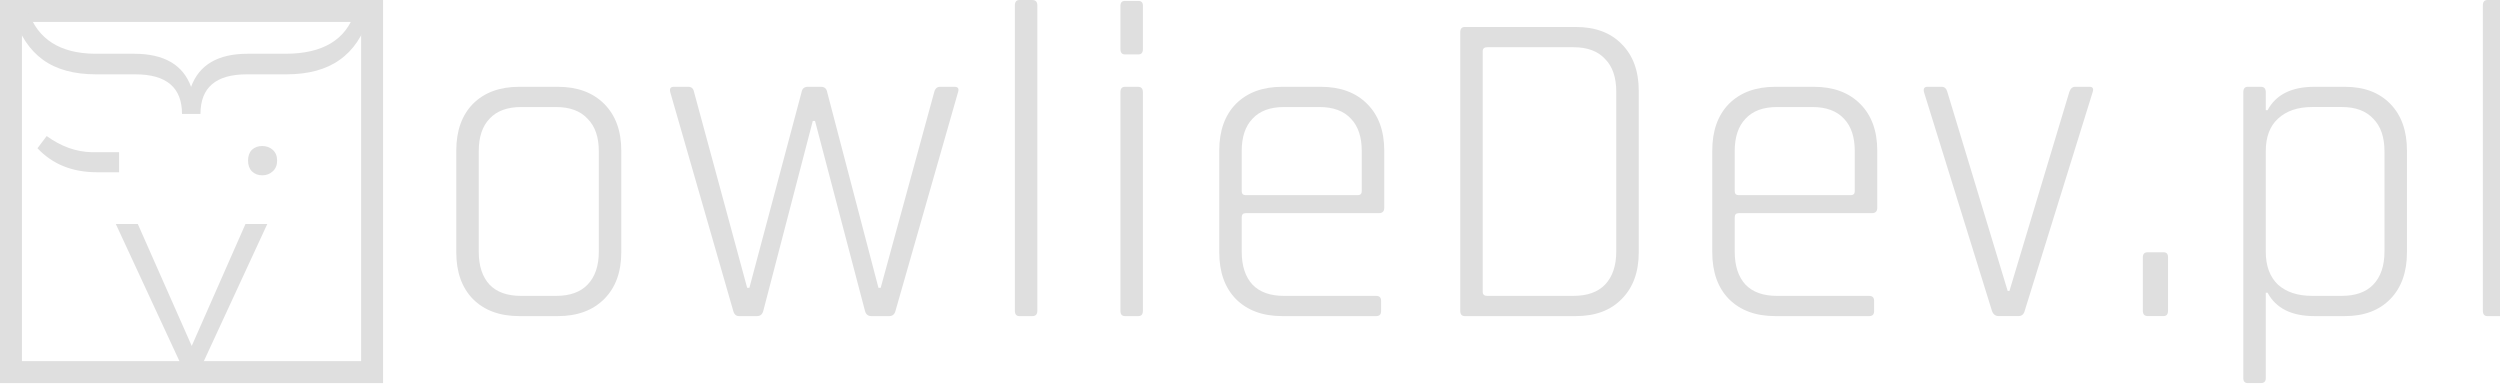
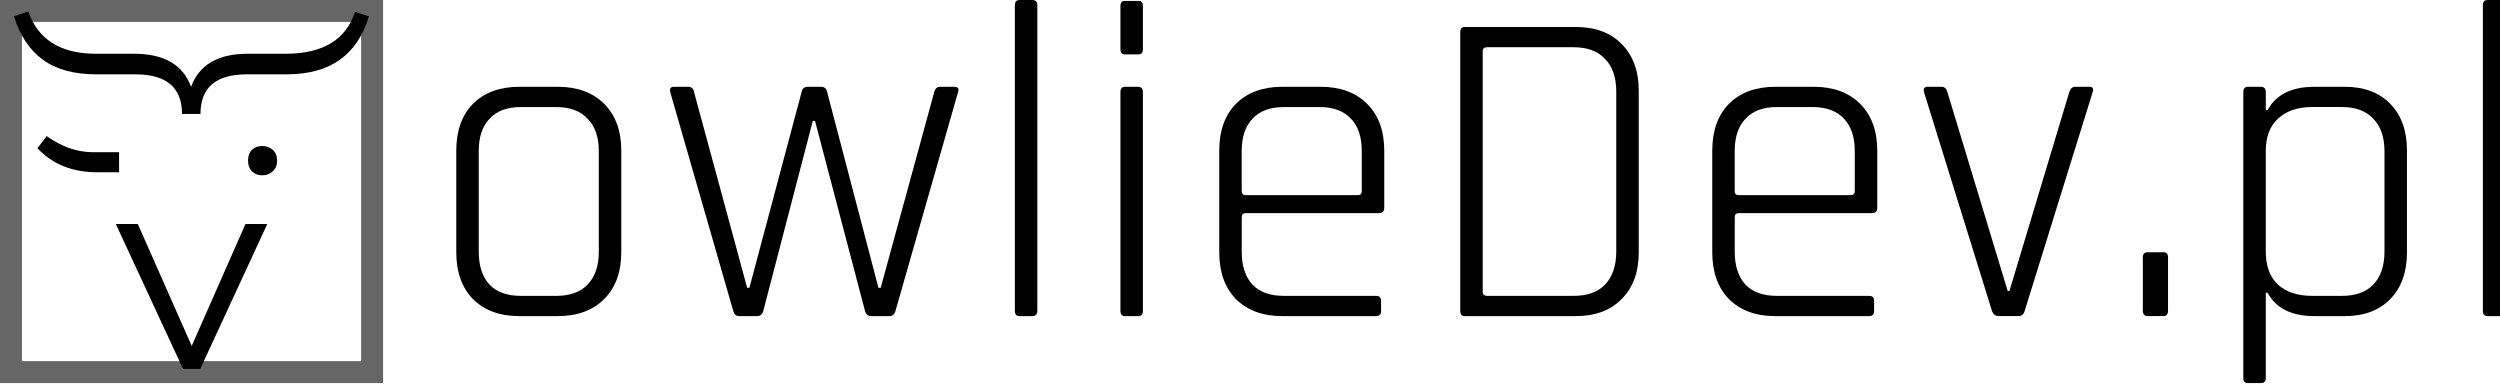
- <svg xmlns="http://www.w3.org/2000/svg" width="478.44" height="73.315" inkscapeVersion="0.92.4 (5da689c313, 2019-01-14)" sodipodiDocname="logo-vert-1000-2.svg" version="1.1" viewBox="0 0 126.59 19.398" xmlnsCc="http://creativecommons.org/ns#" xmlnsDc="http://purl.org/dc/elements/1.1/" xmlnsRdf="http://www.w3.org/1999/02/22-rdf-syntax-ns#" xmlnsSvg="http://www.w3.org/2000/svg">
-   <sodipodiNamedview bordercolor="#666666" borderopacity="1" gridtolerance="10" guidetolerance="10" inkscapeCurrent-layer="svg941" inkscapeCx="12.556" inkscapeCy="80.909" inkscapePageopacity="0" inkscapePageshadow="2" inkscapeWindow-height="1017" inkscapeWindow-maximized="1" inkscapeWindow-width="1920" inkscapeWindow-x="-8" inkscapeWindow-y="-8" inkscapeZoom="1.103" objecttolerance="10" pagecolor="#ffffff" showgrid="false" />
-   <g transform="scale(1 1)" style="fill:#dfdfdf" aria-label="owlieDev.pl">
-     <path d="m28.249 16.006h-1.958q-1.48 0-2.345-0.865-0.842-0.865-0.842-2.368v-5.145q0-1.503 0.842-2.368 0.865-0.865 2.345-0.865h1.958q1.48 0 2.345 0.865t0.865 2.368v5.145q0 1.503-0.865 2.368-0.865 0.865-2.345 0.865zm-1.867-1.024h1.776q1.047 0 1.594-0.569 0.569-0.592 0.569-1.662v-5.1q0-1.07-0.569-1.639-0.546-0.592-1.594-0.592h-1.776q-1.047 0-1.594 0.592-0.546 0.569-0.546 1.639v5.1q0 1.07 0.546 1.662 0.546 0.569 1.594 0.569z" style="fill:#dfdfdf" />
-     <path d="m38.333 16.006h-0.911q-0.228 0-0.296-0.273l-3.187-11.065q-0.068-0.273 0.182-0.273h0.729q0.25 0 0.296 0.273l2.687 9.904h0.114l2.641-9.904q0.046-0.273 0.319-0.273h0.66q0.273 0 0.319 0.273l2.595 9.904h0.114l2.709-9.904q0.068-0.273 0.296-0.273h0.729q0.273 0 0.182 0.273l-3.165 11.065q-0.068 0.273-0.319 0.273h-0.911q-0.25 0-0.319-0.273l-2.527-9.608h-0.114l-2.504 9.608q-0.068 0.273-0.319 0.273z" style="fill:#dfdfdf" />
-     <path d="m52.277 16.006h-0.66q-0.228 0-0.228-0.273v-15.459q0-0.273 0.228-0.273h0.66q0.25 0 0.25 0.273v15.459q0 0.273-0.25 0.273z" style="fill:#dfdfdf" />
-     <path d="m56.734 2.482v-2.186q0-0.25 0.228-0.25h0.683q0.228 0 0.228 0.25v2.186q0 0.273-0.228 0.273h-0.683q-0.228 0-0.228-0.273zm0 13.251v-11.065q0-0.273 0.228-0.273h0.66q0.25 0 0.25 0.273v11.065q0 0.273-0.228 0.273h-0.683q-0.228 0-0.228-0.273z" style="fill:#dfdfdf" />
-     <path d="m69.683 16.006h-4.758q-1.48 0-2.345-0.865-0.842-0.865-0.842-2.368v-5.145q0-1.503 0.842-2.368 0.865-0.865 2.345-0.865h1.958q1.48 0 2.345 0.865t0.865 2.368v2.892q0 0.273-0.273 0.273h-6.739q-0.205 0-0.205 0.205v1.753q0 1.07 0.546 1.662 0.546 0.569 1.594 0.569h4.667q0.25 0 0.25 0.25v0.524q0 0.25-0.25 0.25zm-6.603-6.124h5.669q0.205 0 0.205-0.205v-2.026q0-1.07-0.546-1.639-0.546-0.592-1.594-0.592h-1.799q-1.047 0-1.594 0.592-0.546 0.569-0.546 1.639v2.026q0 0.205 0.205 0.205z" style="fill:#dfdfdf" />
-     <path d="m75.307 14.981h4.371q1.047 0 1.594-0.569 0.569-0.592 0.569-1.685v-8.082q0-1.093-0.569-1.662-0.546-0.592-1.594-0.592h-4.371q-0.228 0-0.228 0.205v12.181q0 0.205 0.228 0.205zm-1.366 0.751v-14.093q0-0.273 0.228-0.273h5.624q1.48 0 2.322 0.865 0.865 0.865 0.865 2.368v8.174q0 1.503-0.865 2.368-0.842 0.865-2.322 0.865h-5.624q-0.228 0-0.228-0.273z" style="fill:#dfdfdf" />
-     <path d="m94.647 16.006h-4.758q-1.48 0-2.345-0.865-0.842-0.865-0.842-2.368v-5.145q0-1.503 0.842-2.368 0.865-0.865 2.345-0.865h1.958q1.48 0 2.345 0.865t0.865 2.368v2.892q0 0.273-0.273 0.273h-6.739q-0.205 0-0.205 0.205v1.753q0 1.07 0.546 1.662 0.546 0.569 1.594 0.569h4.667q0.25 0 0.25 0.25v0.524q0 0.25-0.25 0.25zm-6.603-6.124h5.669q0.205 0 0.205-0.205v-2.026q0-1.07-0.546-1.639-0.546-0.592-1.594-0.592h-1.799q-1.047 0-1.594 0.592-0.546 0.569-0.546 1.639v2.026q0 0.205 0.205 0.205z" style="fill:#dfdfdf" />
-     <path d="m97.607 4.394h0.706q0.228 0 0.296 0.273l3.051 10.063h0.091l3.028-10.063q0.091-0.273 0.296-0.273h0.729q0.25 0 0.159 0.273l-3.438 11.065q-0.068 0.273-0.319 0.273h-1.002q-0.25 0-0.342-0.273l-3.438-11.065q-0.068-0.273 0.182-0.273z" style="fill:#dfdfdf" />
-     <path d="m109.78 13.023v2.709q0 0.273-0.228 0.273h-0.797q-0.25 0-0.25-0.273v-2.709q0-0.25 0.25-0.25h0.797q0.228 0 0.228 0.25z" style="fill:#dfdfdf" />
-     <path d="m114.48 19.398h-0.66q-0.228 0-0.228-0.25v-14.48q0-0.273 0.228-0.273h0.66q0.25 0 0.25 0.273v0.911h0.091q0.637-1.184 2.368-1.184h1.548q1.457 0 2.3 0.865 0.842 0.865 0.842 2.368v5.145q0 1.503-0.842 2.368-0.842 0.865-2.3 0.865h-1.548q-1.73 0-2.368-1.184h-0.091v4.326q0 0.25-0.25 0.25zm2.595-4.417h1.503q1.047 0 1.594-0.569 0.569-0.592 0.569-1.685v-5.054q0-1.093-0.569-1.662-0.546-0.592-1.594-0.592h-1.503q-1.093 0-1.73 0.592-0.615 0.569-0.615 1.639v5.1q0 1.07 0.615 1.662 0.637 0.569 1.73 0.569z" style="fill:#dfdfdf" />
-     <path d="m126.61 16.006h-0.66q-0.228 0-0.228-0.273v-15.459q0-0.273 0.228-0.273h0.66q0.25 0 0.25 0.273v15.459q0 0.273-0.25 0.273z" style="fill:#dfdfdf" />
+ <svg xmlns="http://www.w3.org/2000/svg" width="478.44" height="73.315" version="1.1" viewBox="0 0 126.59 19.398">
+   <g transform="scale(1)" aria-label="owlieDev.pl">
+     <path d="m28.249 16.006h-1.958q-1.48 0-2.345-0.865-0.842-0.865-0.842-2.368v-5.145q0-1.503 0.842-2.368 0.865-0.865 2.345-0.865h1.958q1.48 0 2.345 0.865t0.865 2.368v5.145q0 1.503-0.865 2.368-0.865 0.865-2.345 0.865zm-1.867-1.024h1.776q1.047 0 1.594-0.569 0.569-0.592 0.569-1.662v-5.1q0-1.07-0.569-1.639-0.546-0.592-1.594-0.592h-1.776q-1.047 0-1.594 0.592-0.546 0.569-0.546 1.639v5.1q0 1.07 0.546 1.662 0.546 0.569 1.594 0.569z" />
+     <path d="m38.333 16.006h-0.911q-0.228 0-0.296-0.273l-3.187-11.065q-0.068-0.273 0.182-0.273h0.729q0.25 0 0.296 0.273l2.687 9.904h0.114l2.641-9.904q0.046-0.273 0.319-0.273h0.66q0.273 0 0.319 0.273l2.595 9.904h0.114l2.709-9.904q0.068-0.273 0.296-0.273h0.729q0.273 0 0.182 0.273l-3.165 11.065q-0.068 0.273-0.319 0.273h-0.911q-0.25 0-0.319-0.273l-2.527-9.608h-0.114l-2.504 9.608q-0.068 0.273-0.319 0.273z" />
+     <path d="m52.277 16.006h-0.66q-0.228 0-0.228-0.273v-15.459q0-0.273 0.228-0.273h0.66q0.25 0 0.25 0.273v15.459q0 0.273-0.25 0.273z" />
+     <path d="m56.734 2.482v-2.186q0-0.25 0.228-0.25h0.683q0.228 0 0.228 0.25v2.186q0 0.273-0.228 0.273h-0.683q-0.228 0-0.228-0.273zm0 13.251v-11.065q0-0.273 0.228-0.273h0.66q0.25 0 0.25 0.273v11.065q0 0.273-0.228 0.273h-0.683q-0.228 0-0.228-0.273z" />
+     <path d="m69.683 16.006h-4.758q-1.48 0-2.345-0.865-0.842-0.865-0.842-2.368v-5.145q0-1.503 0.842-2.368 0.865-0.865 2.345-0.865h1.958q1.48 0 2.345 0.865t0.865 2.368v2.892q0 0.273-0.273 0.273h-6.739q-0.205 0-0.205 0.205v1.753q0 1.07 0.546 1.662 0.546 0.569 1.594 0.569h4.667q0.25 0 0.25 0.25v0.524q0 0.25-0.25 0.25zm-6.603-6.124h5.669q0.205 0 0.205-0.205v-2.026q0-1.07-0.546-1.639-0.546-0.592-1.594-0.592h-1.799q-1.047 0-1.594 0.592-0.546 0.569-0.546 1.639v2.026q0 0.205 0.205 0.205z" />
+     <path d="m75.307 14.981h4.371q1.047 0 1.594-0.569 0.569-0.592 0.569-1.685v-8.082q0-1.093-0.569-1.662-0.546-0.592-1.594-0.592h-4.371q-0.228 0-0.228 0.205v12.181q0 0.205 0.228 0.205zm-1.366 0.751v-14.093q0-0.273 0.228-0.273h5.624q1.48 0 2.322 0.865 0.865 0.865 0.865 2.368v8.174q0 1.503-0.865 2.368-0.842 0.865-2.322 0.865h-5.624q-0.228 0-0.228-0.273z" />
+     <path d="m94.647 16.006h-4.758q-1.48 0-2.345-0.865-0.842-0.865-0.842-2.368v-5.145q0-1.503 0.842-2.368 0.865-0.865 2.345-0.865h1.958q1.48 0 2.345 0.865t0.865 2.368v2.892q0 0.273-0.273 0.273h-6.739q-0.205 0-0.205 0.205v1.753q0 1.07 0.546 1.662 0.546 0.569 1.594 0.569h4.667q0.25 0 0.25 0.25v0.524q0 0.25-0.25 0.25zm-6.603-6.124h5.669q0.205 0 0.205-0.205v-2.026q0-1.07-0.546-1.639-0.546-0.592-1.594-0.592h-1.799q-1.047 0-1.594 0.592-0.546 0.569-0.546 1.639v2.026q0 0.205 0.205 0.205z" />
+     <path d="m97.607 4.394h0.706q0.228 0 0.296 0.273l3.051 10.063h0.091l3.028-10.063q0.091-0.273 0.296-0.273h0.729q0.25 0 0.159 0.273l-3.438 11.065q-0.068 0.273-0.319 0.273h-1.002q-0.25 0-0.342-0.273l-3.438-11.065q-0.068-0.273 0.182-0.273z" />
+     <path d="m109.78 13.023v2.709q0 0.273-0.228 0.273h-0.797q-0.25 0-0.25-0.273v-2.709q0-0.25 0.25-0.25h0.797q0.228 0 0.228 0.25z" />
+     <path d="m114.48 19.398h-0.66q-0.228 0-0.228-0.25v-14.48q0-0.273 0.228-0.273h0.66q0.25 0 0.25 0.273v0.911h0.091q0.637-1.184 2.368-1.184h1.548q1.457 0 2.3 0.865t0.842 2.368v5.145q0 1.503-0.842 2.368-0.842 0.865-2.3 0.865h-1.548q-1.73 0-2.368-1.184h-0.091v4.326q0 0.25-0.25 0.25zm2.595-4.417h1.503q1.047 0 1.594-0.569 0.569-0.592 0.569-1.685v-5.054q0-1.093-0.569-1.662-0.546-0.592-1.594-0.592h-1.503q-1.093 0-1.73 0.592-0.615 0.569-0.615 1.639v5.1q0 1.07 0.615 1.662 0.637 0.569 1.73 0.569z" />
+     <path d="m126.61 16.006h-0.66q-0.228 0-0.228-0.273v-15.459q0-0.273 0.228-0.273h0.66q0.25 0 0.25 0.273v15.459q0 0.273-0.25 0.273z" />
  </g>
-   <path d="m0.555 0.555h18.287v18.287h-18.287z" style="fill:none;stroke-width:1.111;stroke:#dfdfdf" />
-   <g transform="matrix(0 .98327 -1.017 0 0 0)" style="fill:#dfdfdf" aria-label="};">
-     <path d="m0.586-1.407q2.146-0.715 2.182-3.294v-1.978q0-2.235 1.705-2.835-1.705-0.601-1.705-2.817v-1.881q0-2.791-2.155-3.462l0.23-0.698q1.51 0.45 2.243 1.466 0.742 1.007 0.742 2.65v1.97q0 2.305 2.04 2.305v0.919q-2.04 0-2.04 2.323v1.952q0 1.652-0.751 2.65t-2.235 1.44z" style="fill:#dfdfdf" />
-     <path d="m7.519-13.056q0-0.309 0.194-0.521 0.203-0.221 0.556-0.221 0.353 0 0.556 0.221 0.203 0.212 0.203 0.521t-0.203 0.512q-0.203 0.194-0.556 0.194-0.353 0-0.556-0.194-0.194-0.203-0.194-0.512zm0.115 11.19-0.627-0.459q0.804-1.077 0.83-2.235v-1.369h1.033v1.104q0 1.837-1.236 2.959z" style="fill:#dfdfdf" />
+   <path d="m0.555 0.555h18.287v18.287h-18.287z" style="fill:none;stroke-width:1.111;stroke:#666" />
+   <g transform="matrix(0 .98327 -1.017 0 0 0)" aria-label="};">
+     <path d="m0.586-1.407q2.146-0.715 2.182-3.294v-1.978q0-2.235 1.705-2.835-1.705-0.601-1.705-2.817v-1.881q0-2.791-2.155-3.462l0.23-0.698q1.51 0.45 2.243 1.466 0.742 1.007 0.742 2.65v1.97q0 2.305 2.04 2.305v0.919q-2.04 0-2.04 2.323v1.952q0 1.652-0.751 2.65t-2.235 1.44z" />
+     <path d="m7.519-13.056q0-0.309 0.194-0.521 0.203-0.221 0.556-0.221 0.353 0 0.556 0.221 0.203 0.212 0.203 0.521t-0.203 0.512q-0.203 0.194-0.556 0.194-0.353 0-0.556-0.194-0.194-0.203-0.194-0.512zm0.115 11.19-0.627-0.459q0.804-1.077 0.83-2.235v-1.369h1.033v1.104q0 1.837-1.236 2.959z" />
  </g>
-   <g transform="matrix(0 .98327 -1.017 0 0 0)" style="fill:#dfdfdf" aria-label="&gt;">
-     <path d="m17.815-9.546-6.28-2.676v-1.086l7.463 3.338v0.857l-7.463 3.347v-1.095z" style="fill:#dfdfdf" />
+   <g transform="matrix(0 .98327 -1.017 0 0 0)" aria-label="&gt;">
+     <path d="m17.815-9.546-6.28-2.676v-1.086l7.463 3.338v0.857l-7.463 3.347v-1.095z" />
  </g>
</svg>
